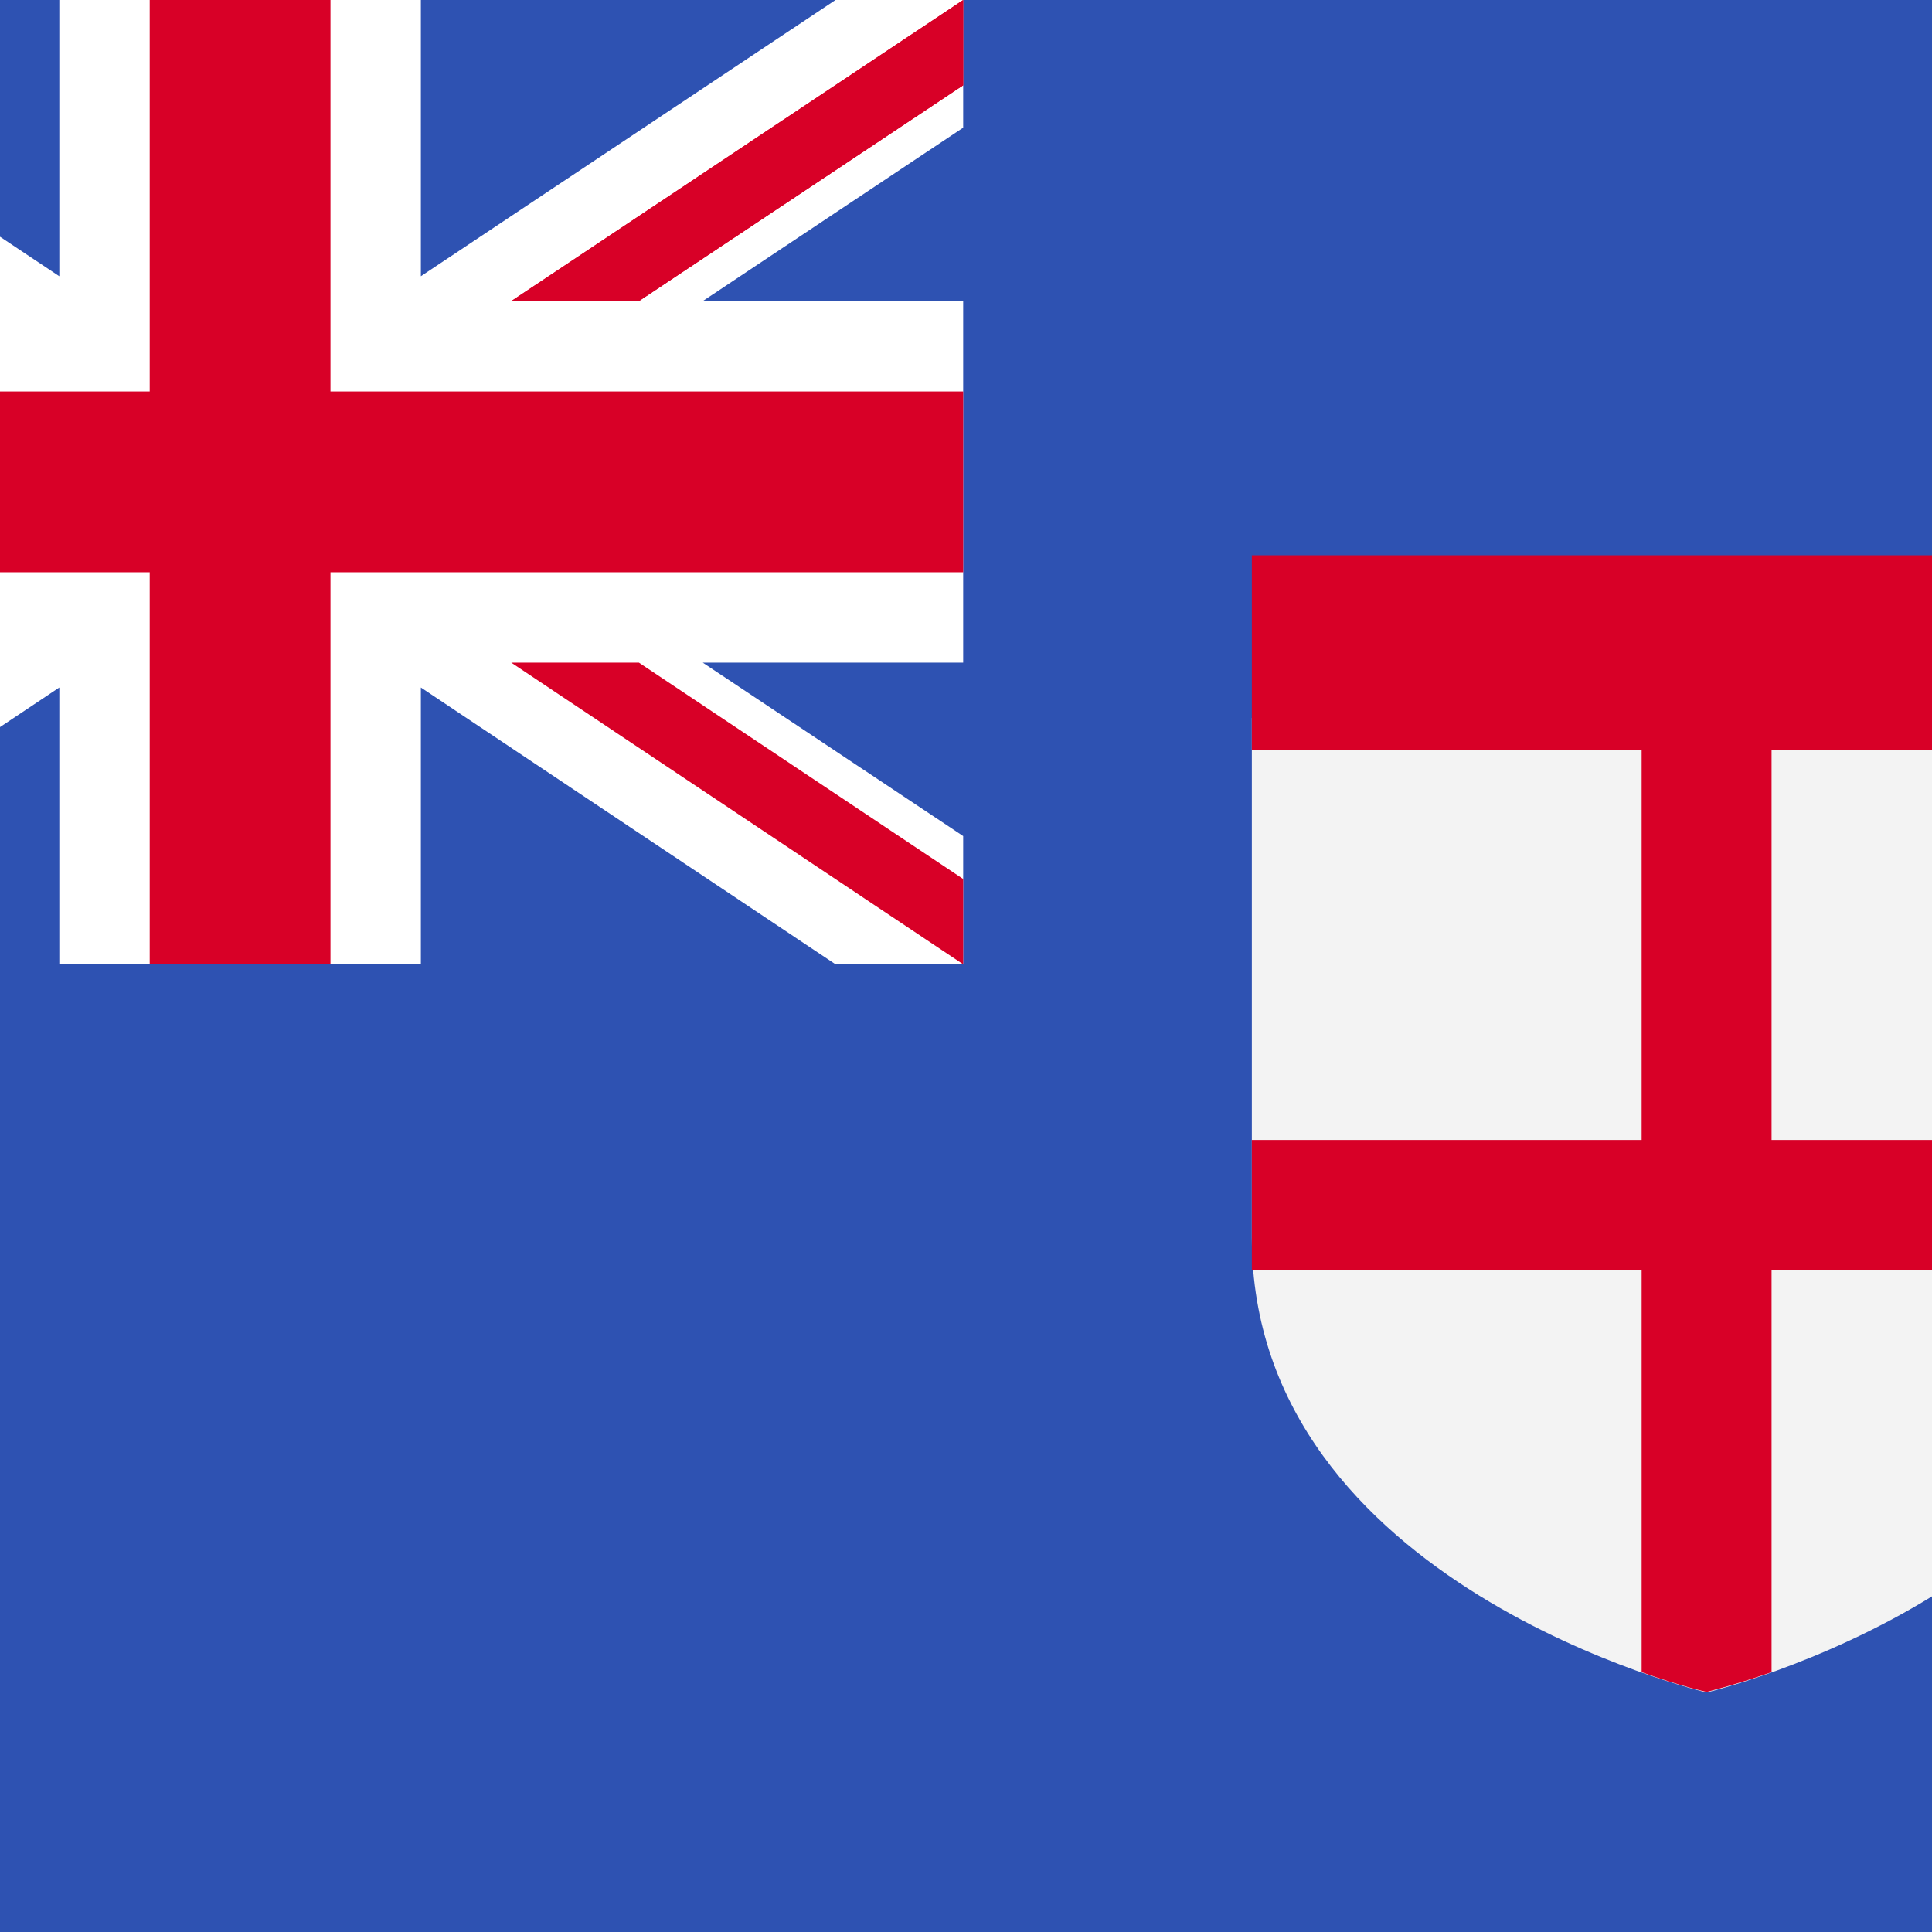
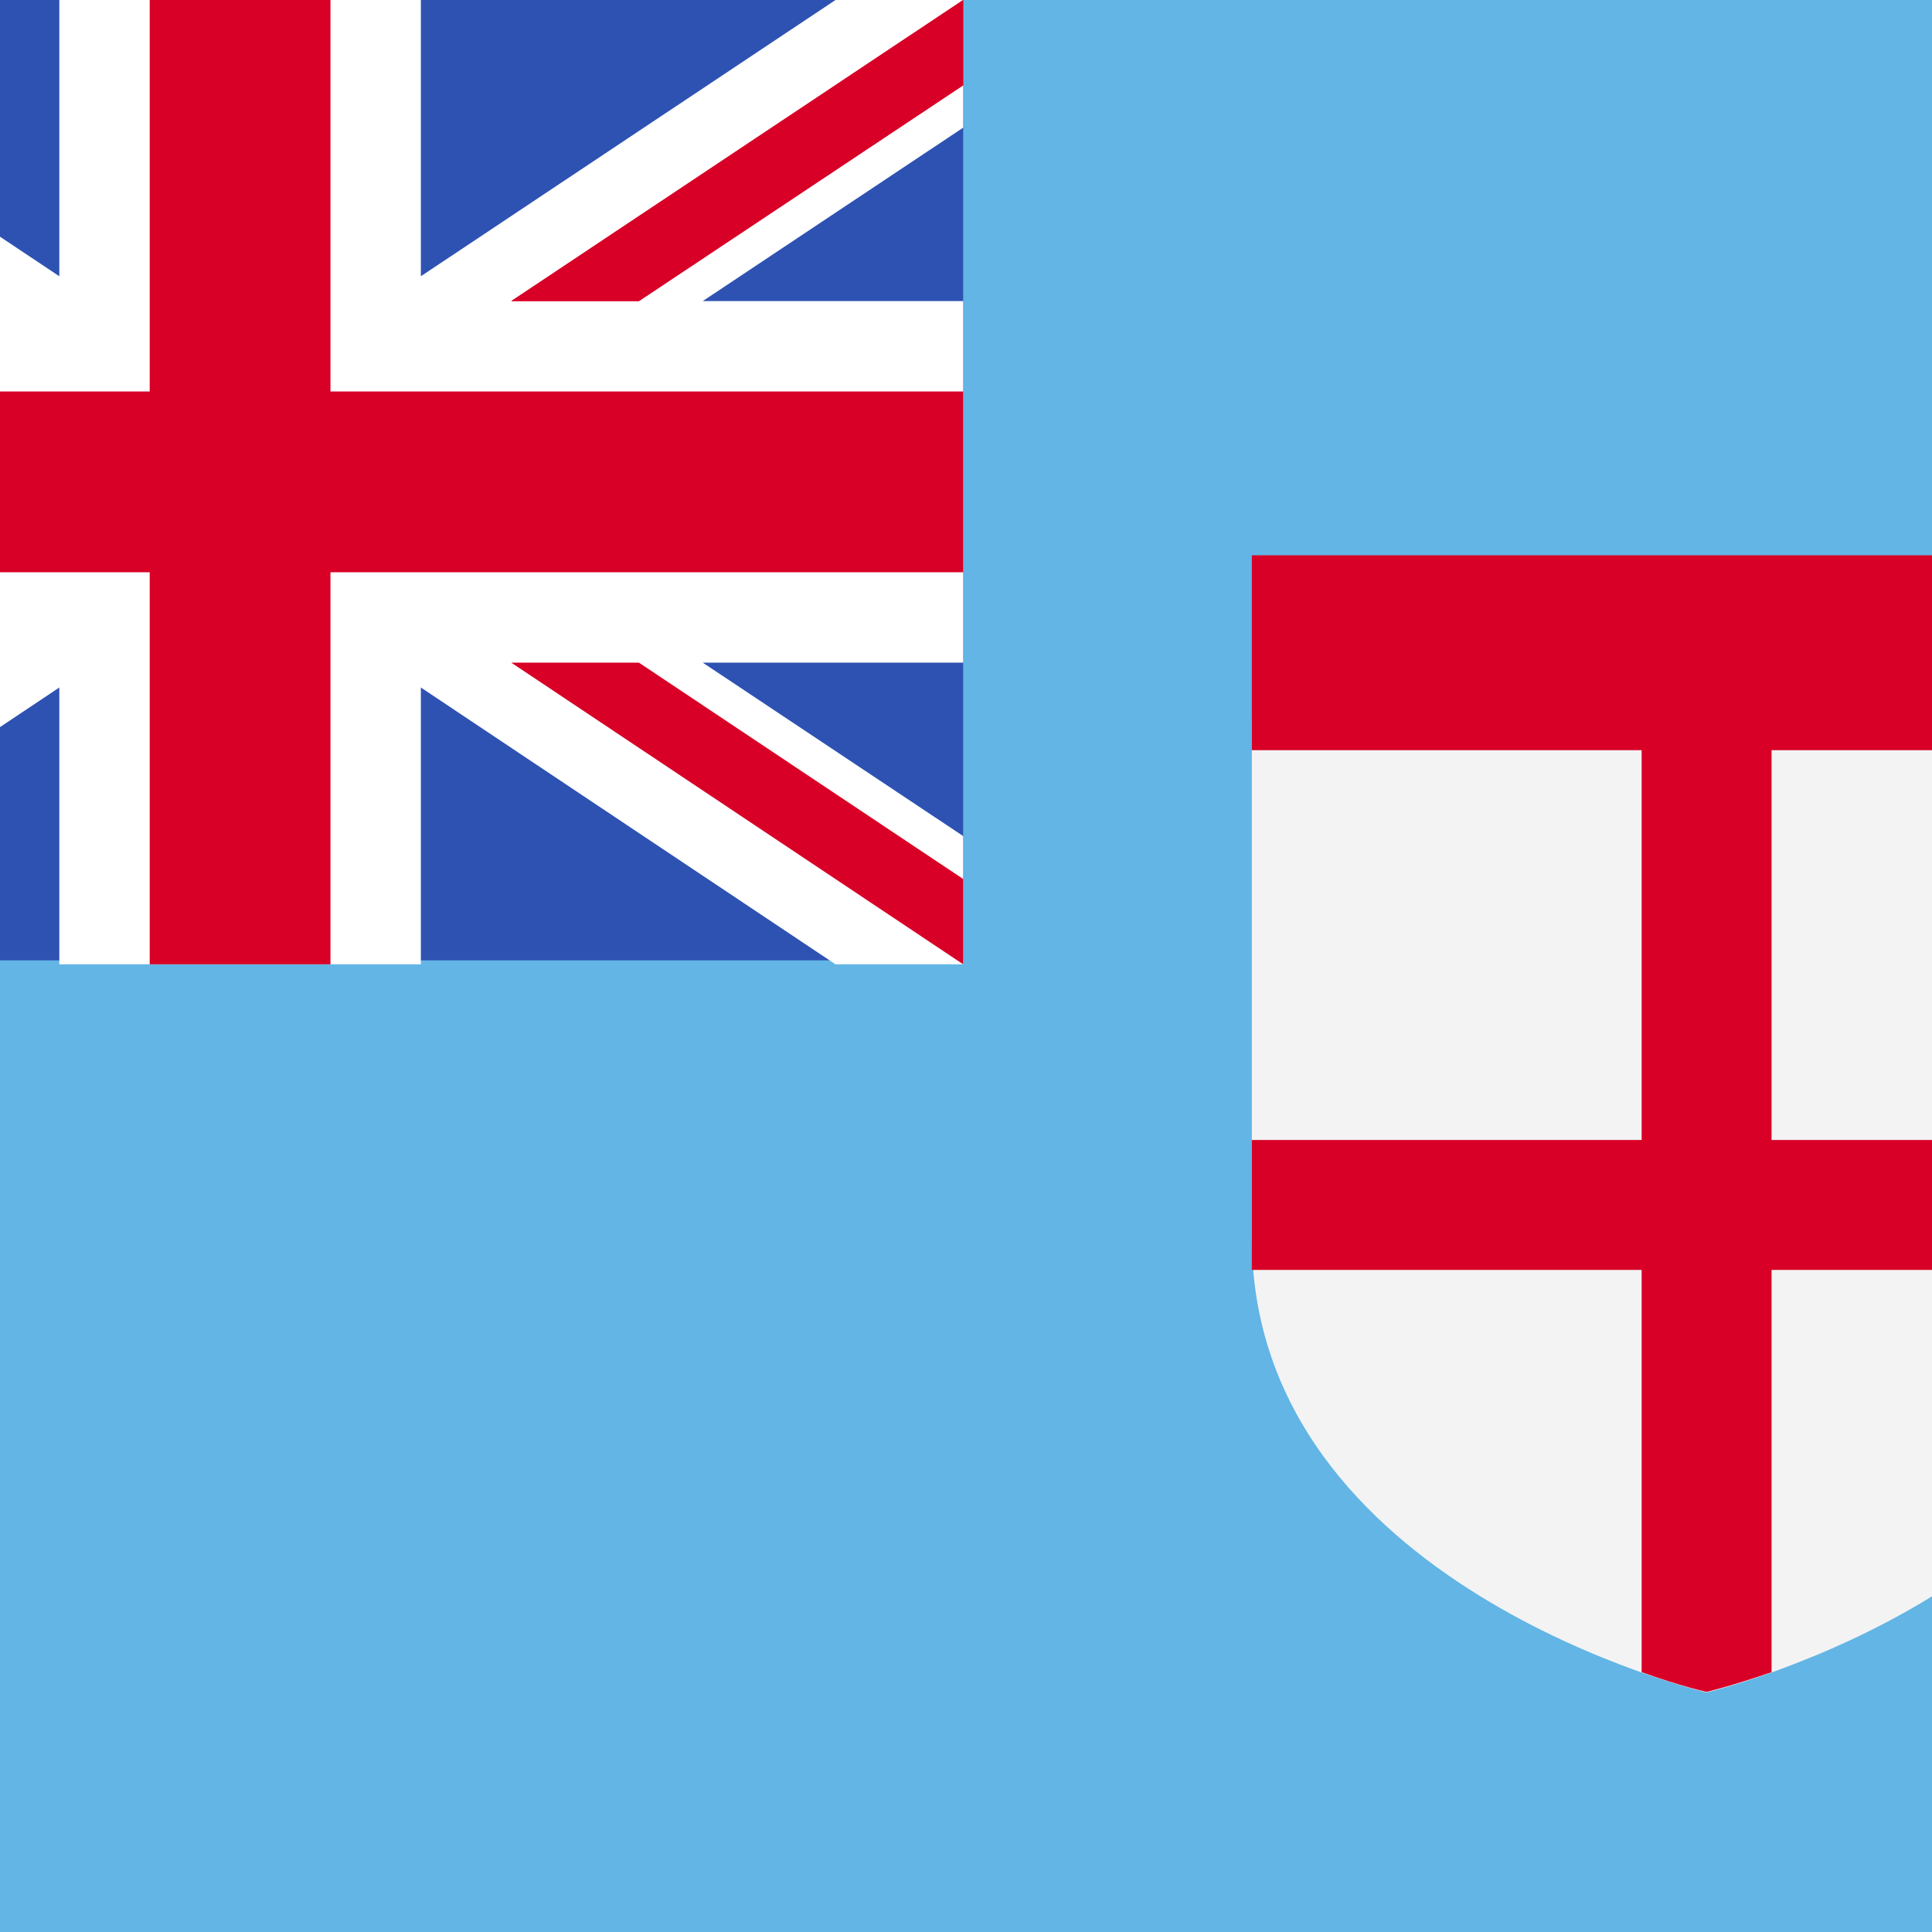
<svg xmlns="http://www.w3.org/2000/svg" version="1.1" viewBox="85.5 0 342 342">
-   <rect y="0" fill="#2E52B2" width="513" height="342" />
+   <rect y="0" fill="#62b5e5" width="513" height="342" />
+   <rect y="0" fill="#2E52B2" width="256" height="170" />
  <polygon fill="#FFFFFF" points="256,0 256,22.6 209.9,53.3 256,53.3 256,117.3 209.9,117.3 256,148 256,170.7 233.4,170.7 160,121.7  160,170.7 96,170.7 96,121.7 22.6,170.7 0,170.7 0,148 46.1,117.3 0,117.3 0,53.3 46.1,53.3 0,22.6 0,0 22.6,0 96,48.9 96,0 160,0  160,48.9 233.4,0 " />
  <g>
    <polygon fill="#D80027" points="144,0 112,0 112,69.3 0,69.3 0,101.3 112,101.3 112,170.7 144,170.7 144,101.3 256,101.3 256,69.3   144,69.3  " />
    <polygon fill="#D80027" points="0,0 0,15.1 57.4,53.3 80,53.3  " />
    <polygon fill="#D80027" points="256,0 256,15.1 198.6,53.3 176,53.3  " />
    <polygon fill="#D80027" points="0,0 0,15.1 57.4,53.3 80,53.3  " />
    <polygon fill="#D80027" points="256,0 256,15.1 198.6,53.3 176,53.3  " />
    <polygon fill="#D80027" points="0,170.7 0,155.6 57.4,117.3 80,117.3  " />
    <polygon fill="#D80027" points="256,170.7 256,155.6 198.6,117.3 176,117.3  " />
  </g>
  <g>
    <path fill="#F3F3F3" d="M307.1,127.1v92c0,61.6,80.5,80.5,80.5,80.5S468,280.6,468,219v-92l-80.5-23L307.1,127.1z" />
    <path fill="#D80027" d="M468,132.8V98.3H307.1v34.5h69v69h-69v23v0h69V296c6.9,2.5,11.5,3.5,11.5,3.5s4.6-1.1,11.5-3.5v-71.2h69v0v-23   h-69v-69H468z" />
  </g>
</svg>
